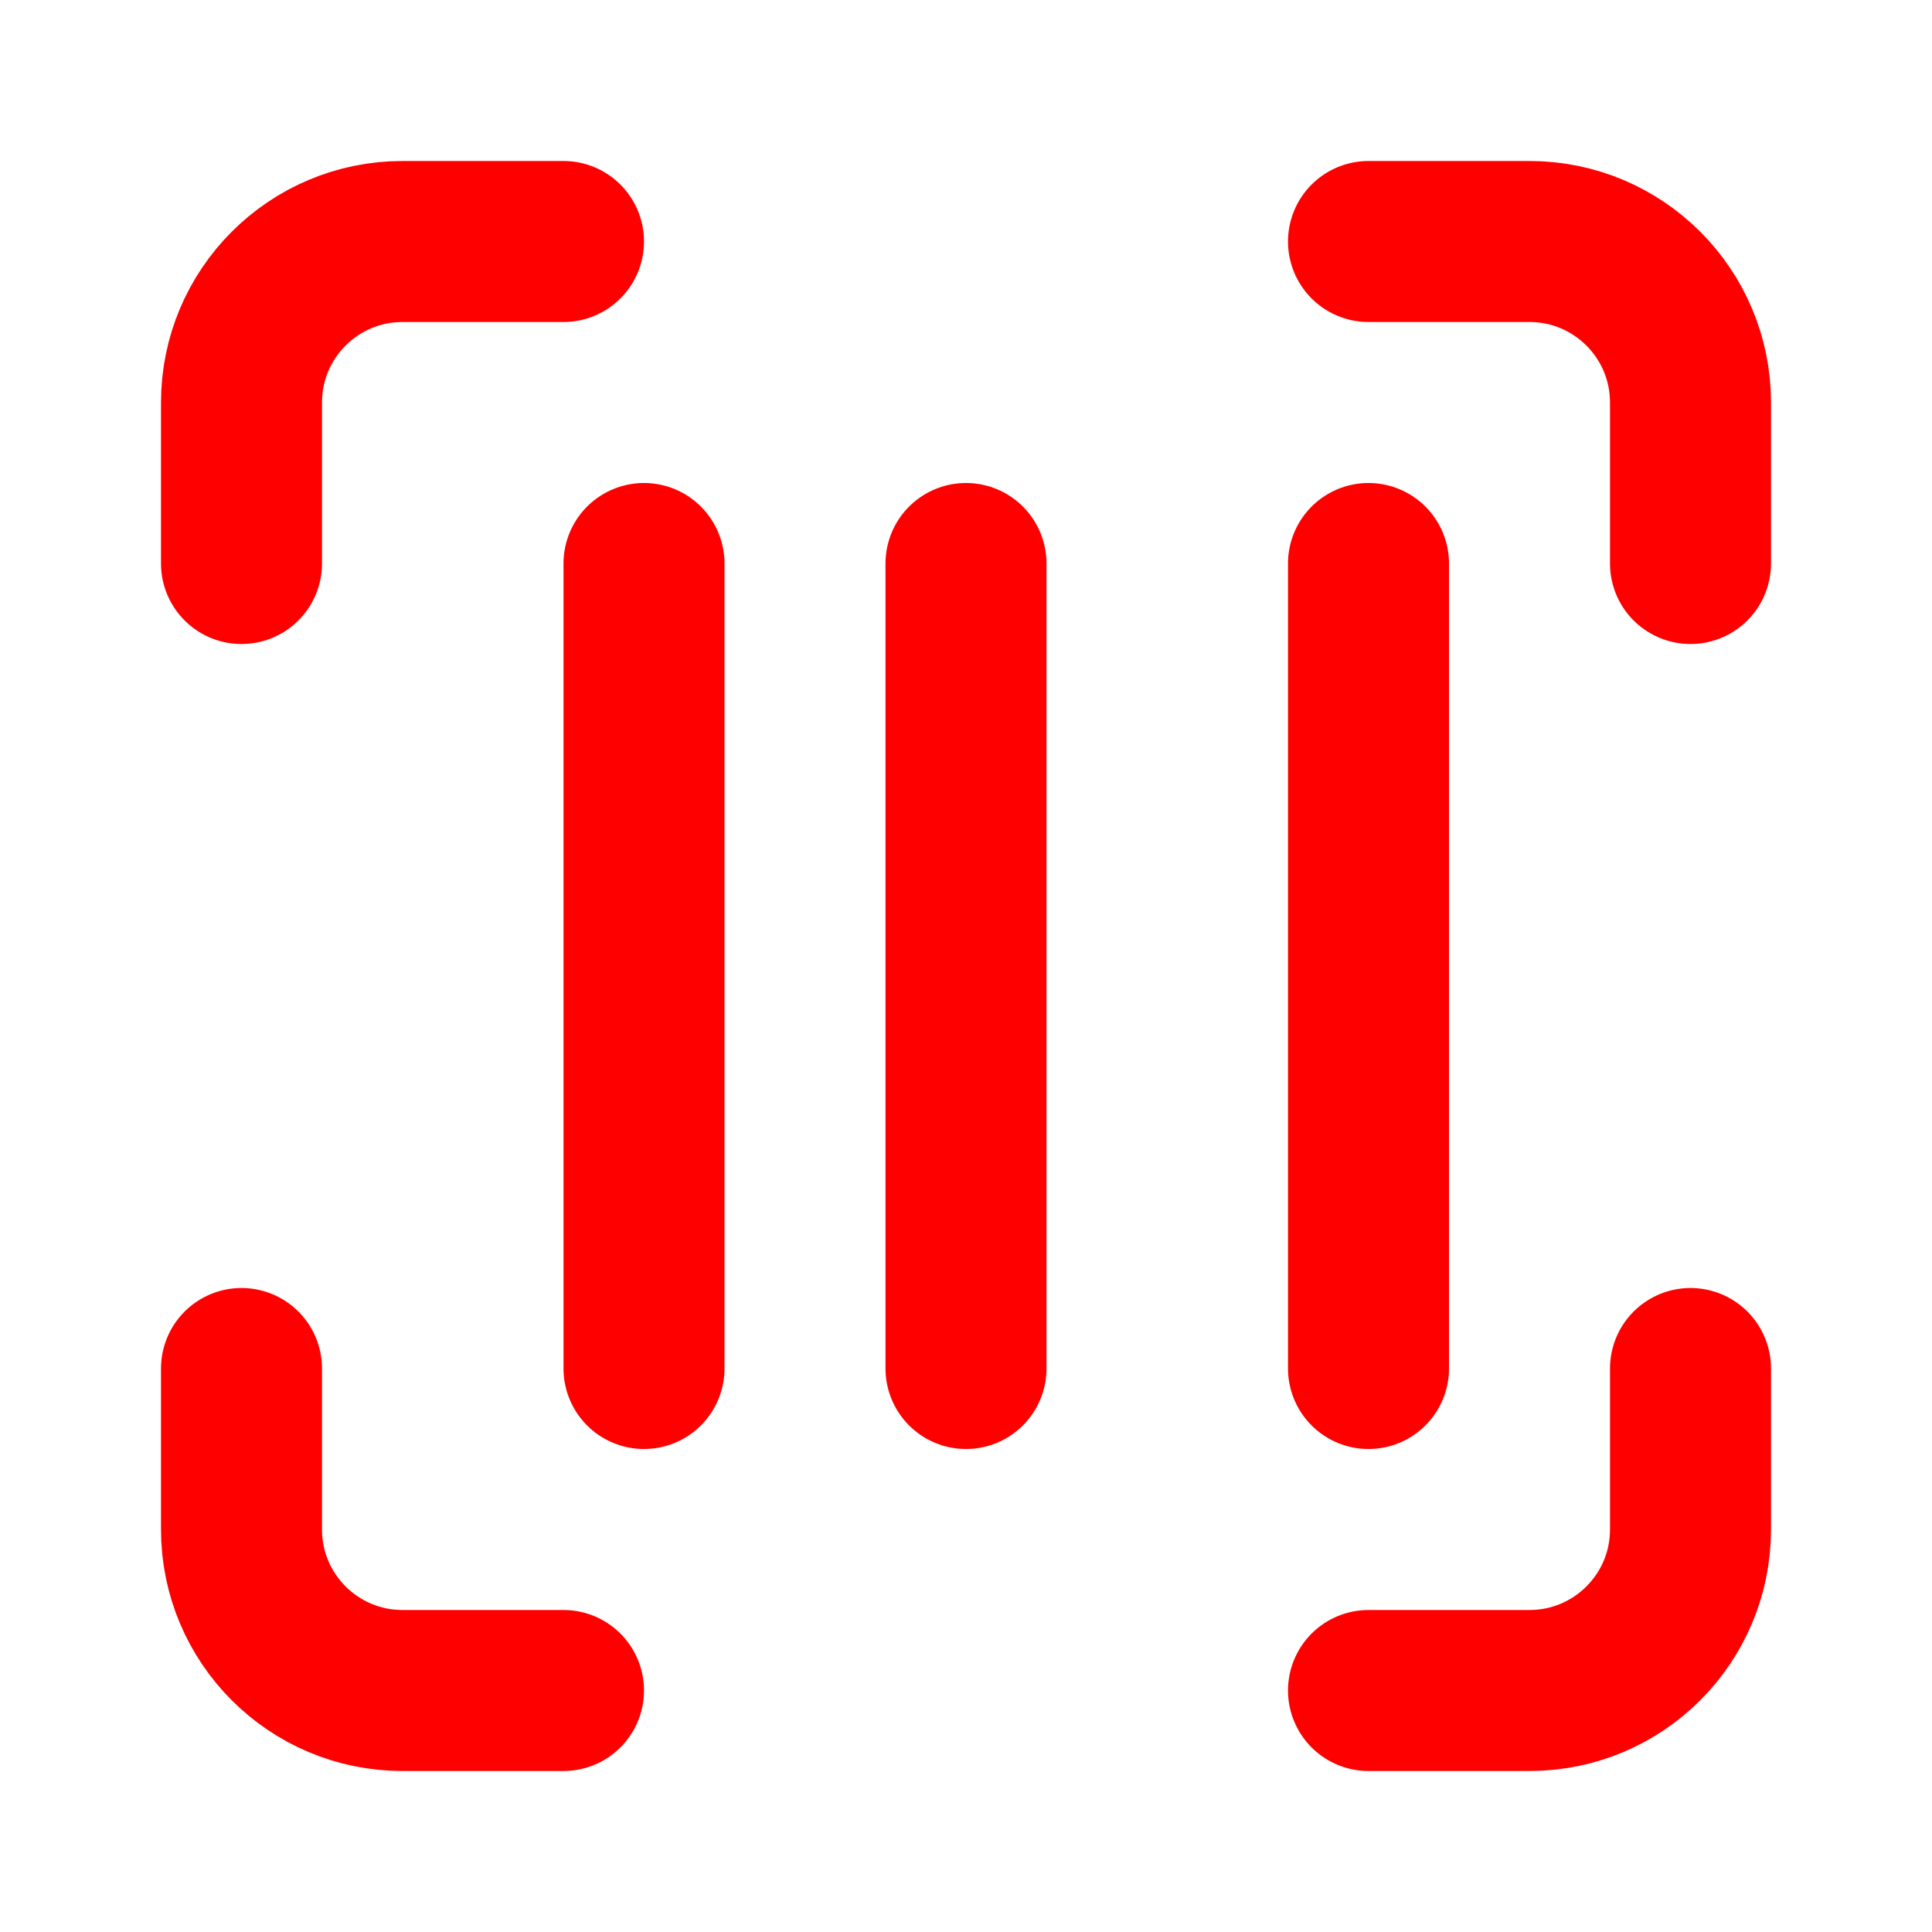
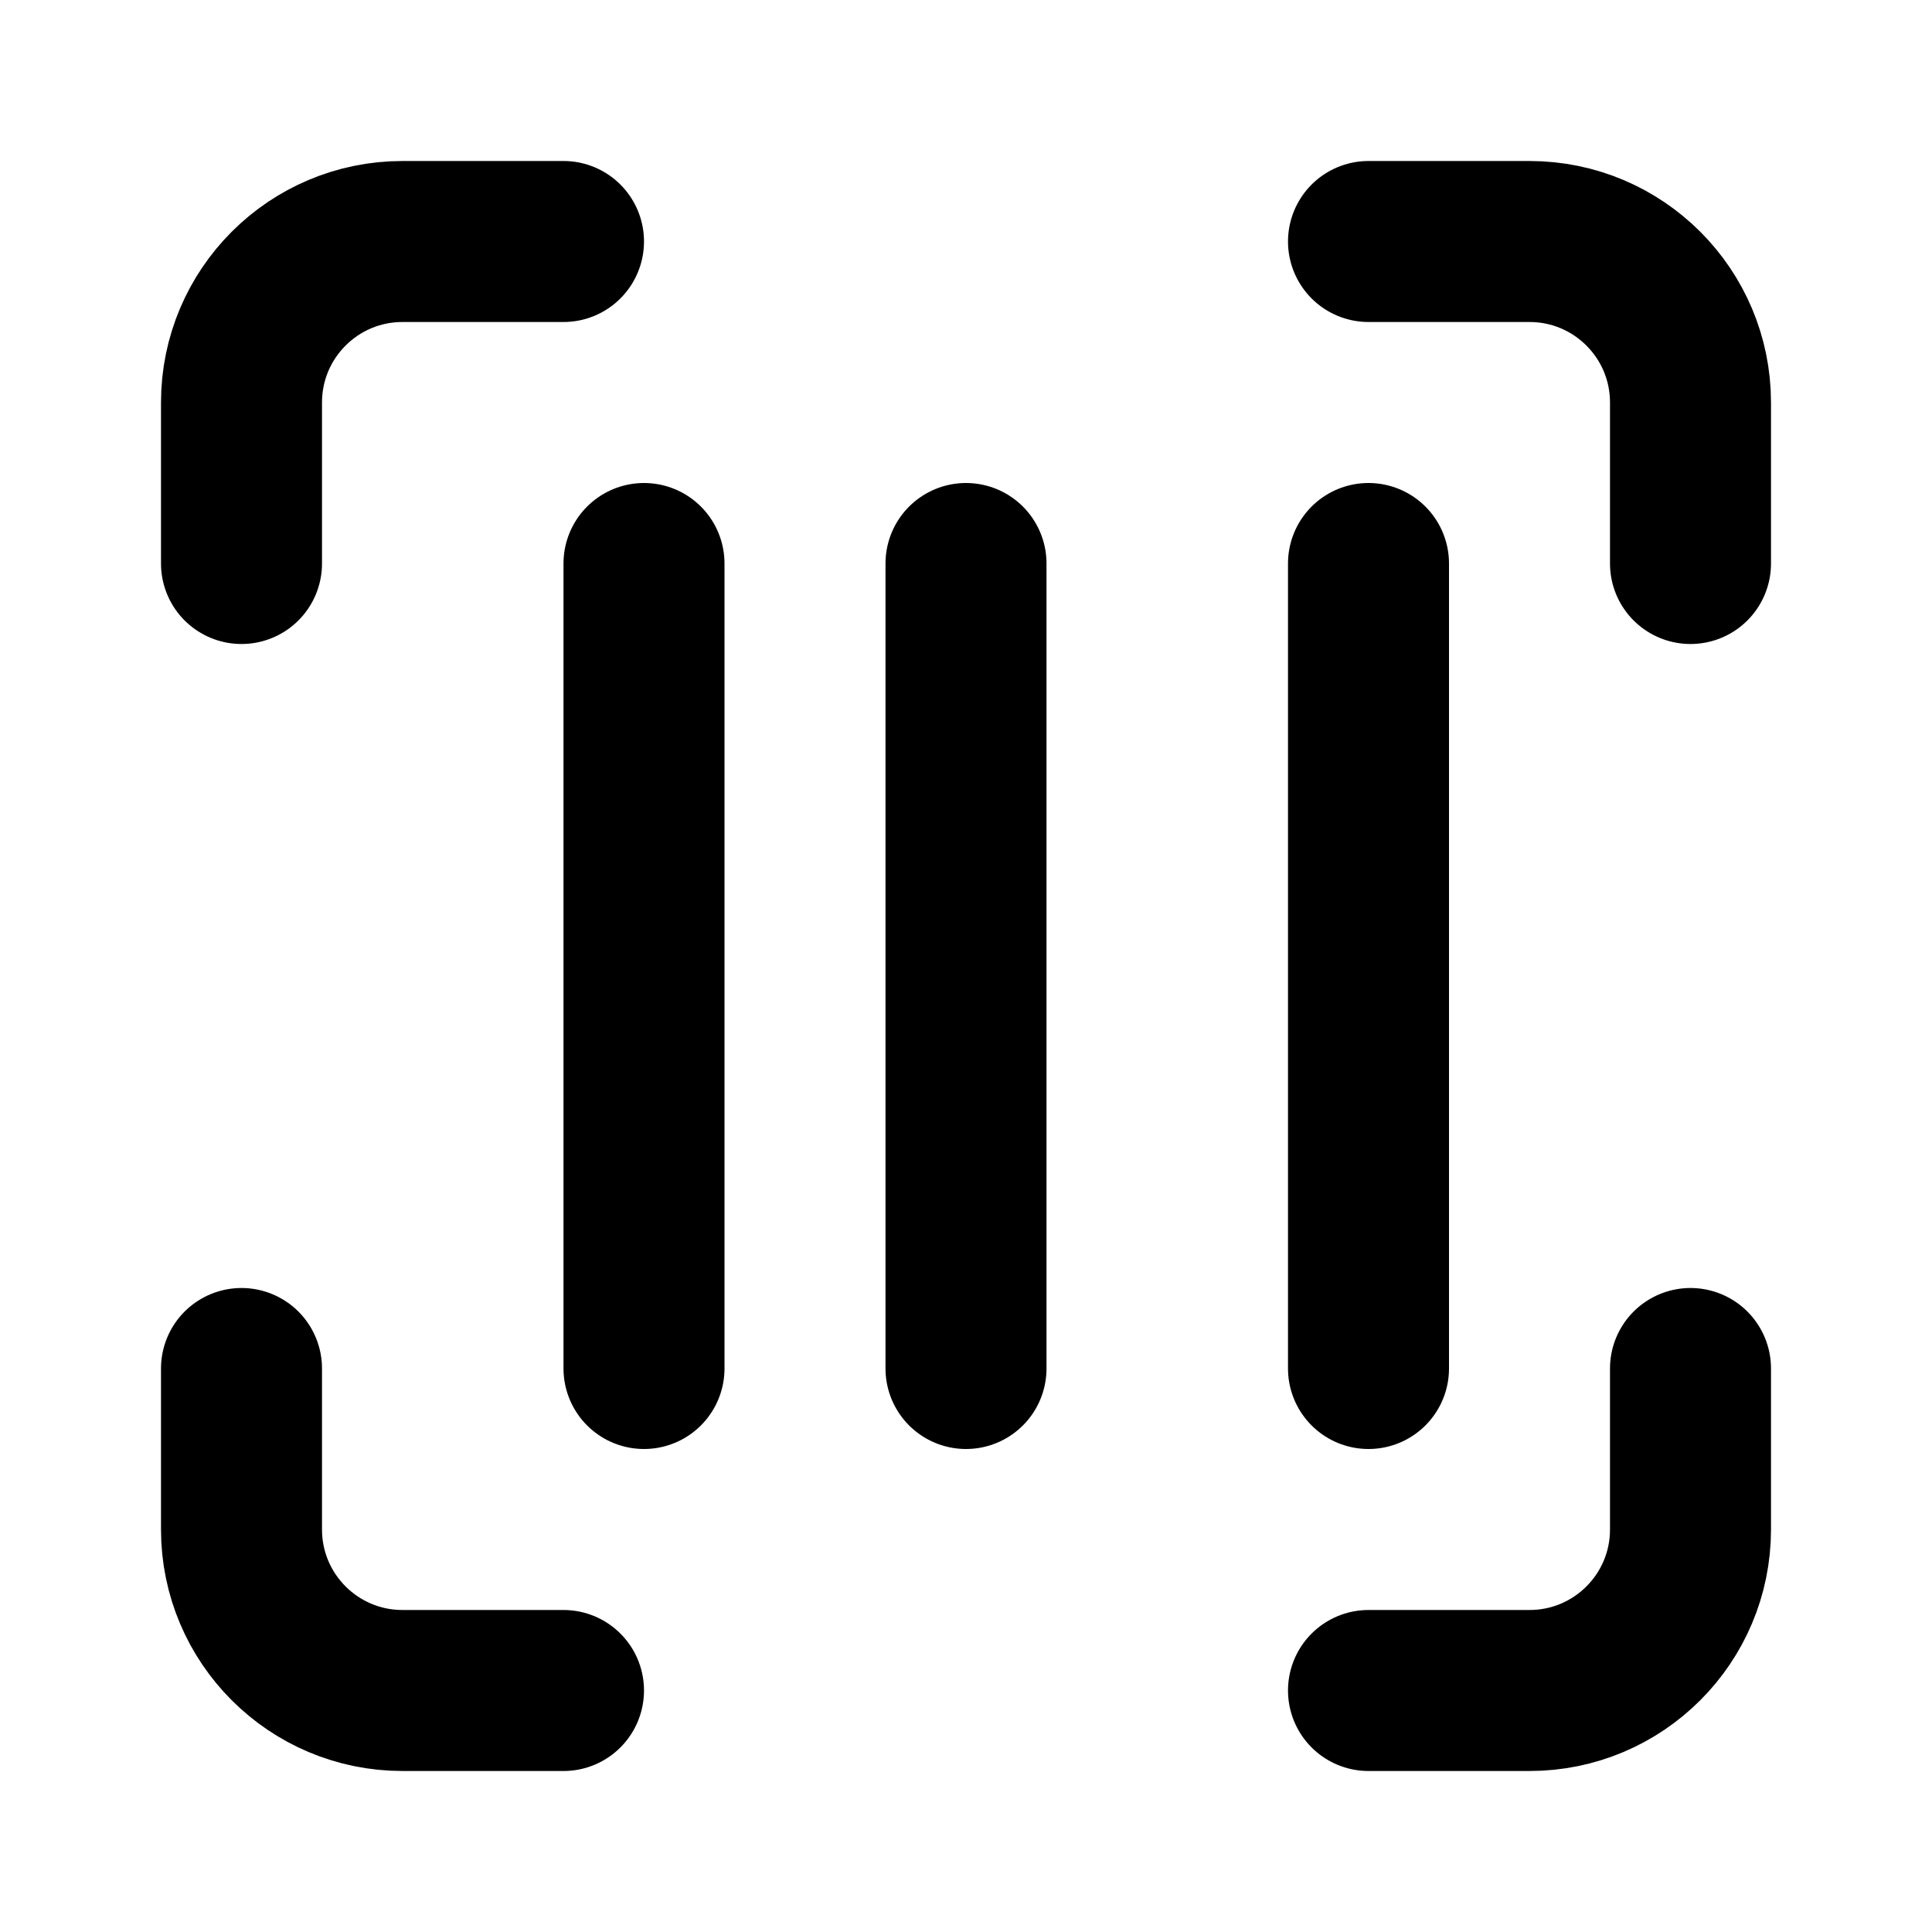
<svg xmlns="http://www.w3.org/2000/svg" width="24" height="24" viewBox="0 0 24 24" fill="none" stroke="currentColor" stroke-width="2" stroke-linecap="round" stroke-linejoin="round" class="lucide lucide-scan-barcode-icon lucide-scan-barcode">
  <style>
    path {
-       stroke: red;
+       stroke: '#2463EB';
    }
    @media (prefers-color-scheme: dark) {
      path {
-         stroke: red;
+           stroke: '#2463EB';
      }
    }
  </style>
  <path d="M3 7V5a2 2 0 0 1 2-2h2" />
  <path d="M17 3h2a2 2 0 0 1 2 2v2" />
  <path d="M21 17v2a2 2 0 0 1-2 2h-2" />
  <path d="M7 21H5a2 2 0 0 1-2-2v-2" />
  <path d="M8 7v10" />
  <path d="M12 7v10" />
  <path d="M17 7v10" />
</svg>
